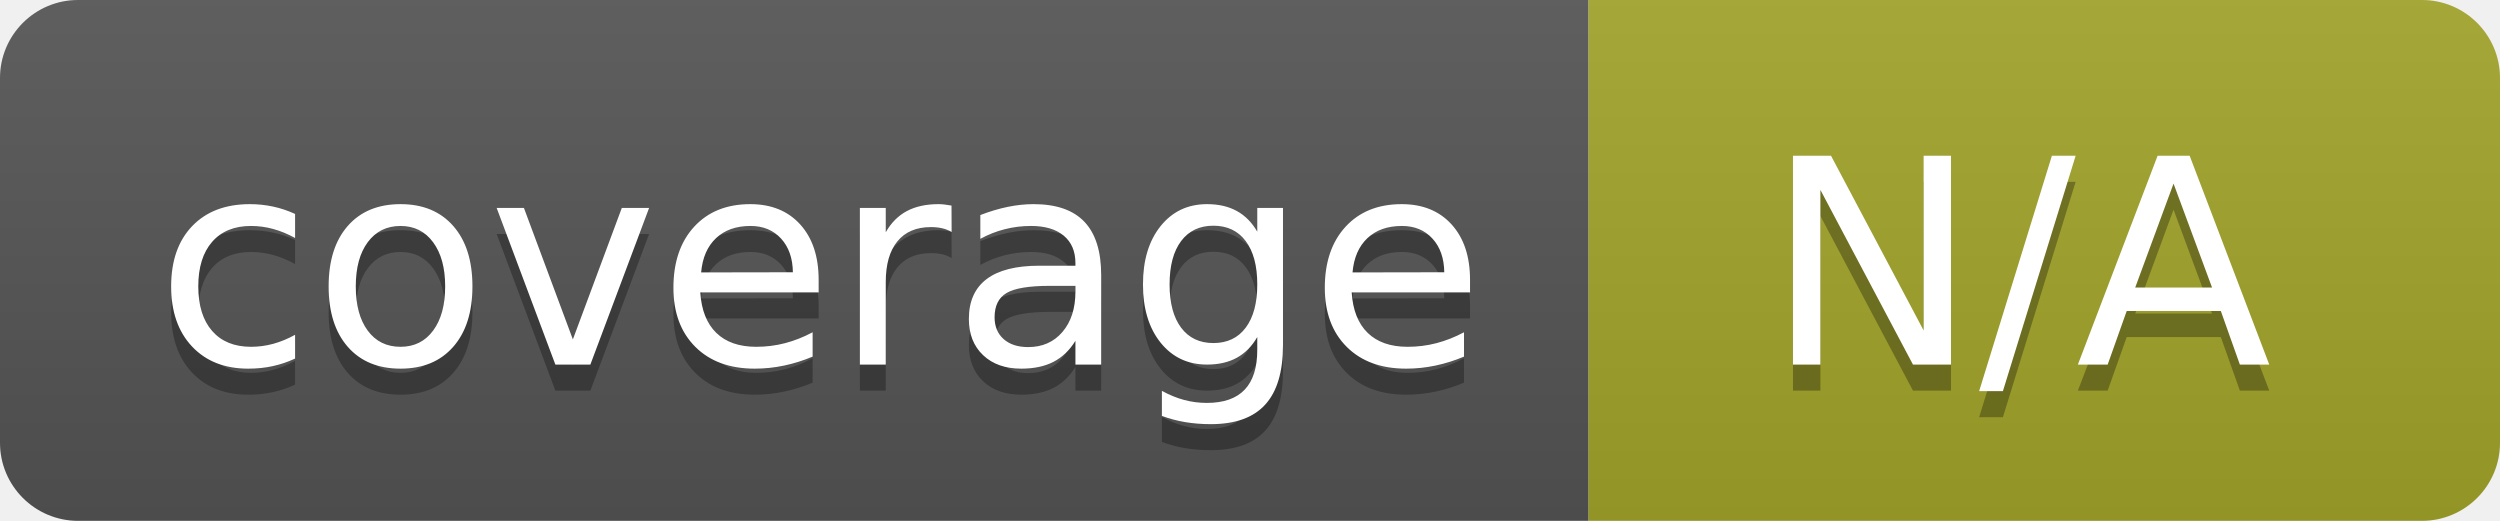
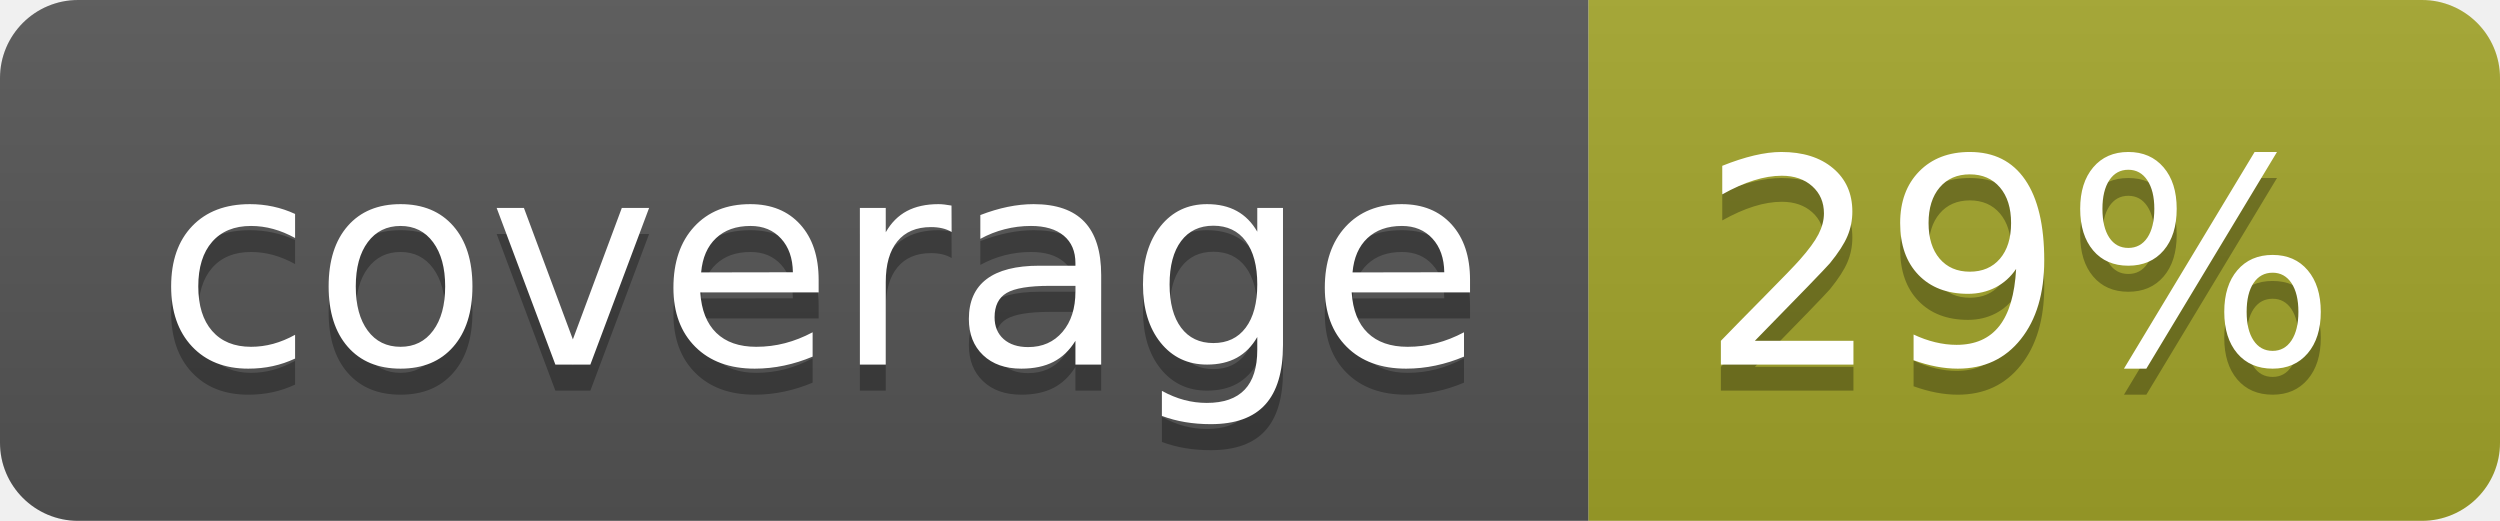
<svg xmlns="http://www.w3.org/2000/svg" width="96" height="20">
  <linearGradient id="b" x2="0" y2="100%">
    <stop offset="0" stop-color="#bbb" stop-opacity=".1" />
    <stop offset="1" stop-opacity=".1" />
  </linearGradient>
  <clipPath id="a">
    <rect width="96" height="20" rx="3" fill="#fff" />
  </clipPath>
  <g clip-path="url(#a)">
    <path fill="#555" d="M0 0h61v20H0z" />
    <path fill="#A3A52A" d="M61 0h35v20H61z" />
    <path fill="url(#b)" d="M0 0h96v20H0z" />
  </g>
  <g fill="#fff" text-anchor="middle" font-family="DejaVu Sans,Verdana,Geneva,sans-serif" font-size="110">
    <text x="315" y="150" fill="#010101" fill-opacity=".3" transform="scale(.1)" textLength="510">coverage</text>
    <text x="315" y="140" transform="scale(.1)" textLength="510">coverage</text>
-     <text x="775" y="150" fill="#010101" fill-opacity=".3" transform="scale(.1)" textLength="250">N/A</text>
-     <text x="775" y="140" transform="scale(.1)" textLength="250">N/A</text>
+     <text x="775" y="150" fill="#010101" fill-opacity=".3" transform="scale(.1)" textLength="250">29%</text>
+     <text x="775" y="140" transform="scale(.1)" textLength="250">29%</text>
  </g>
</svg>
